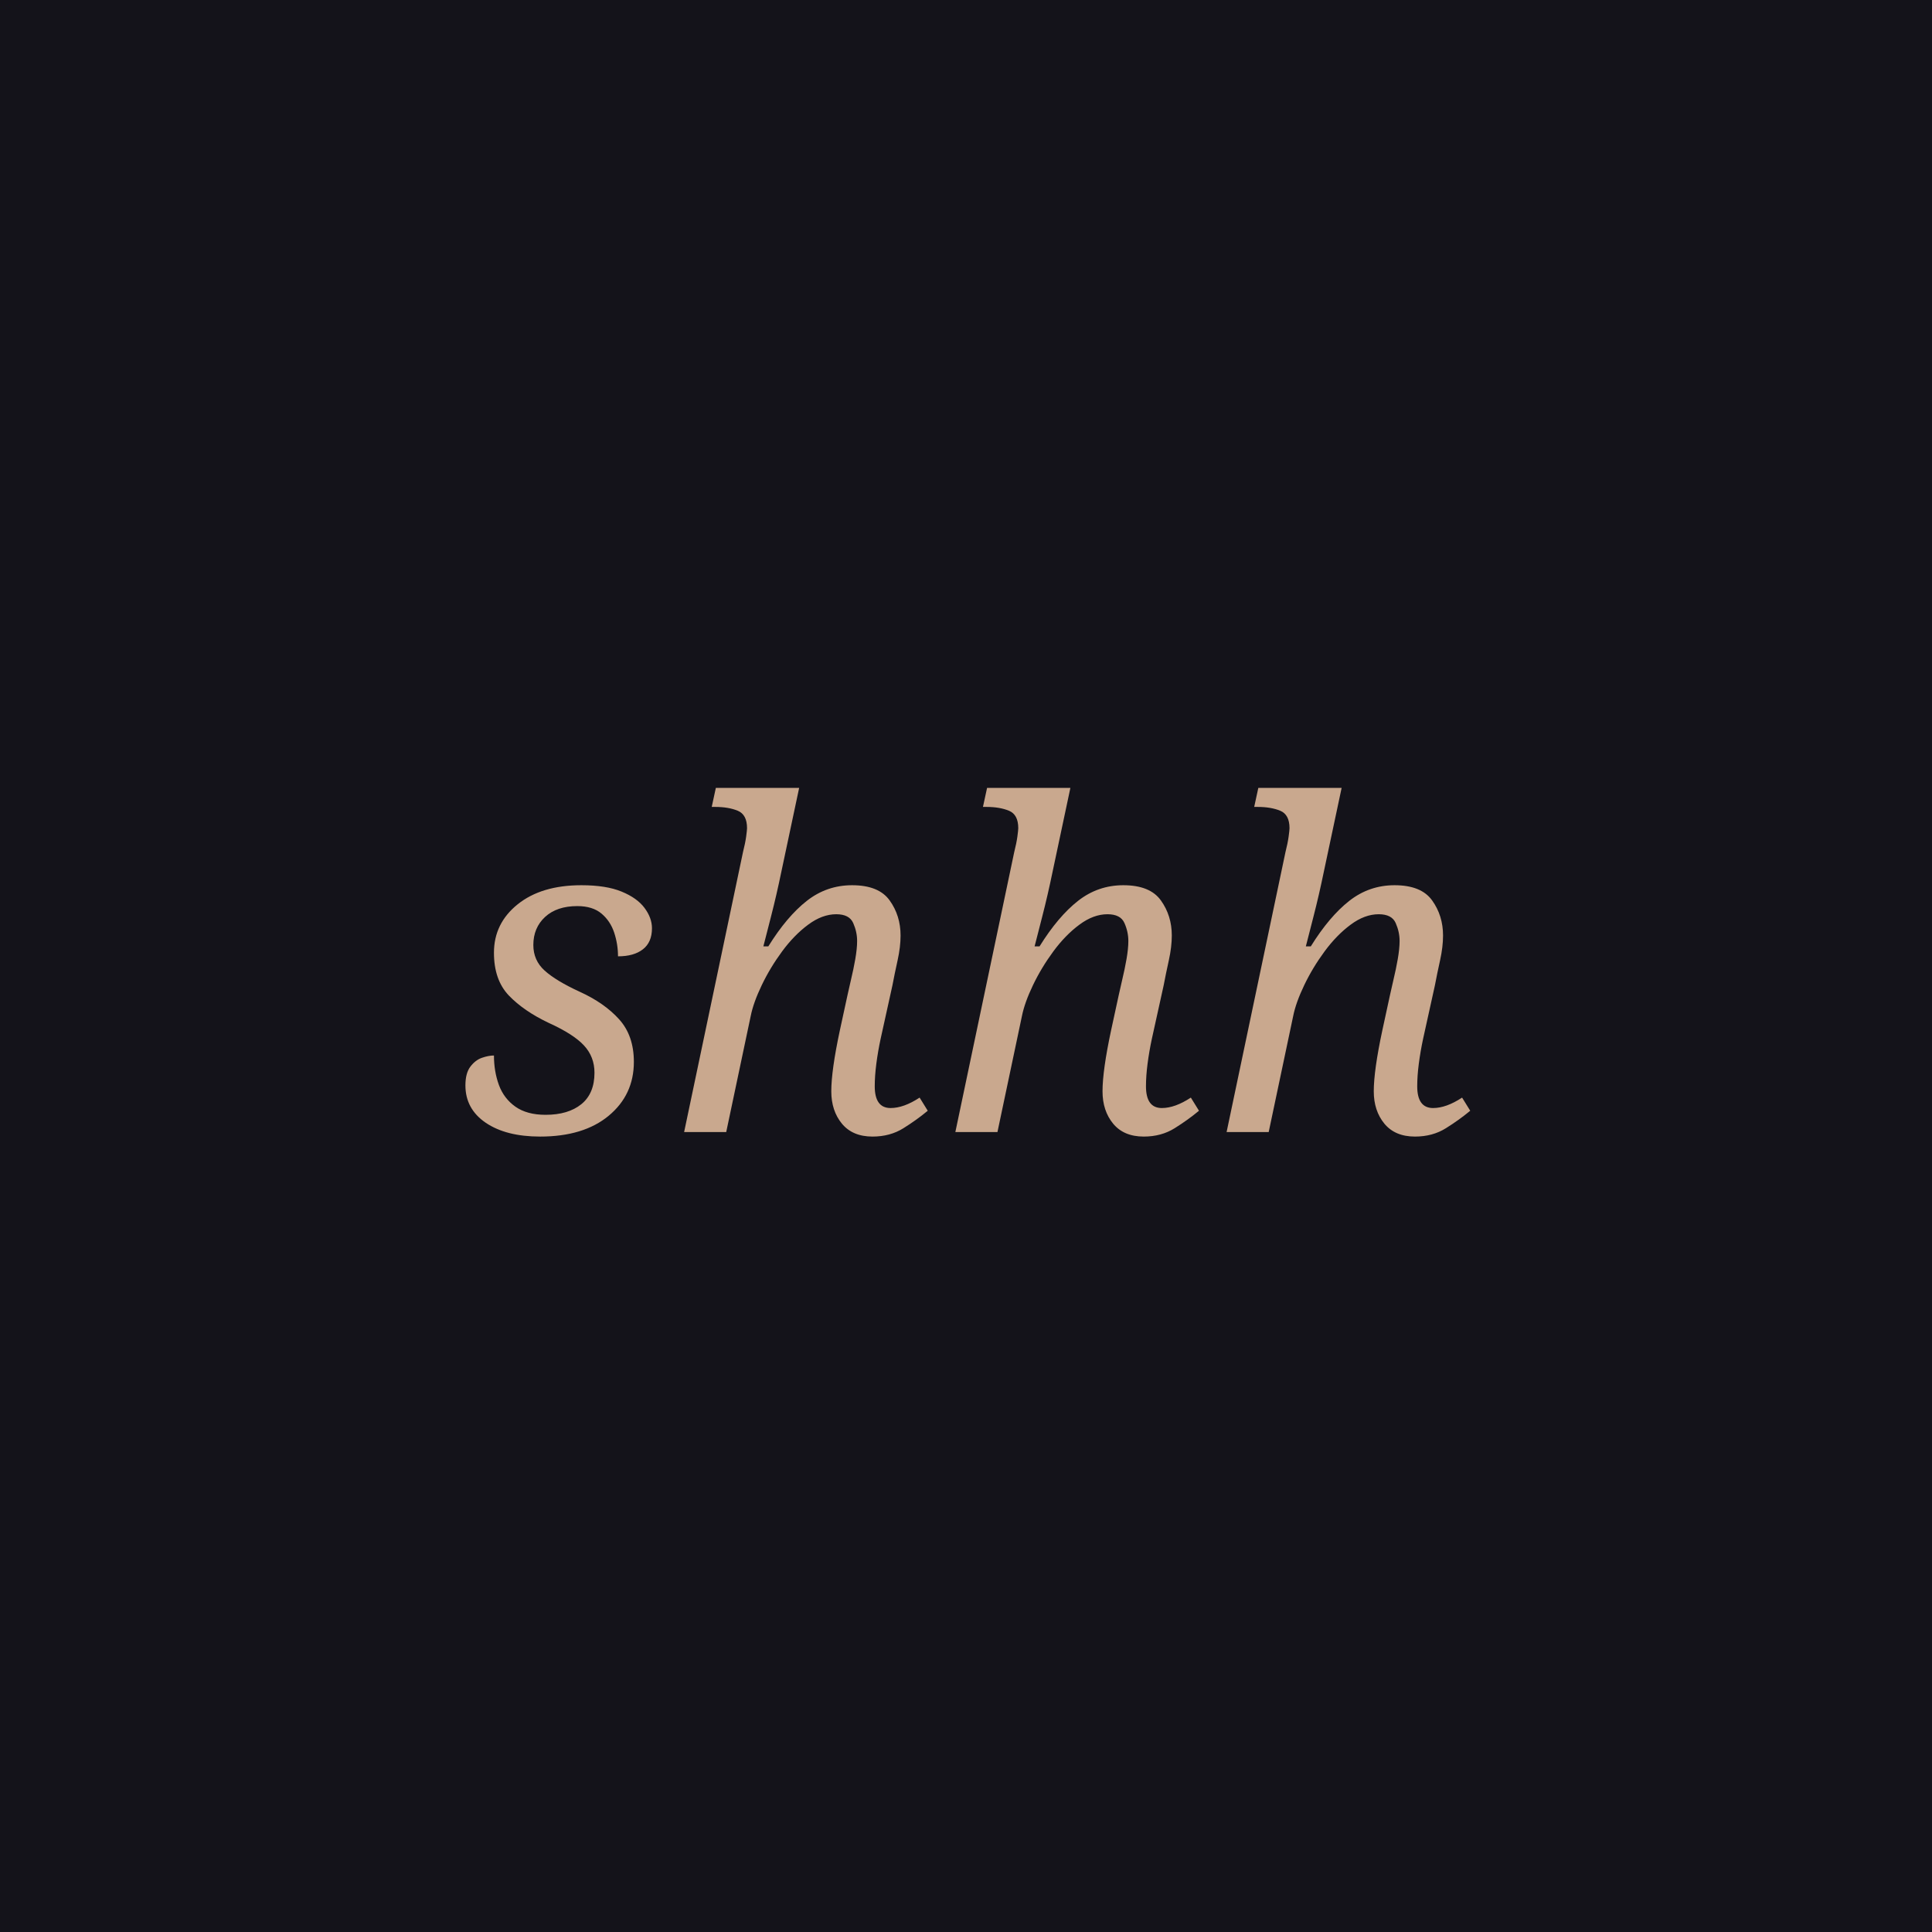
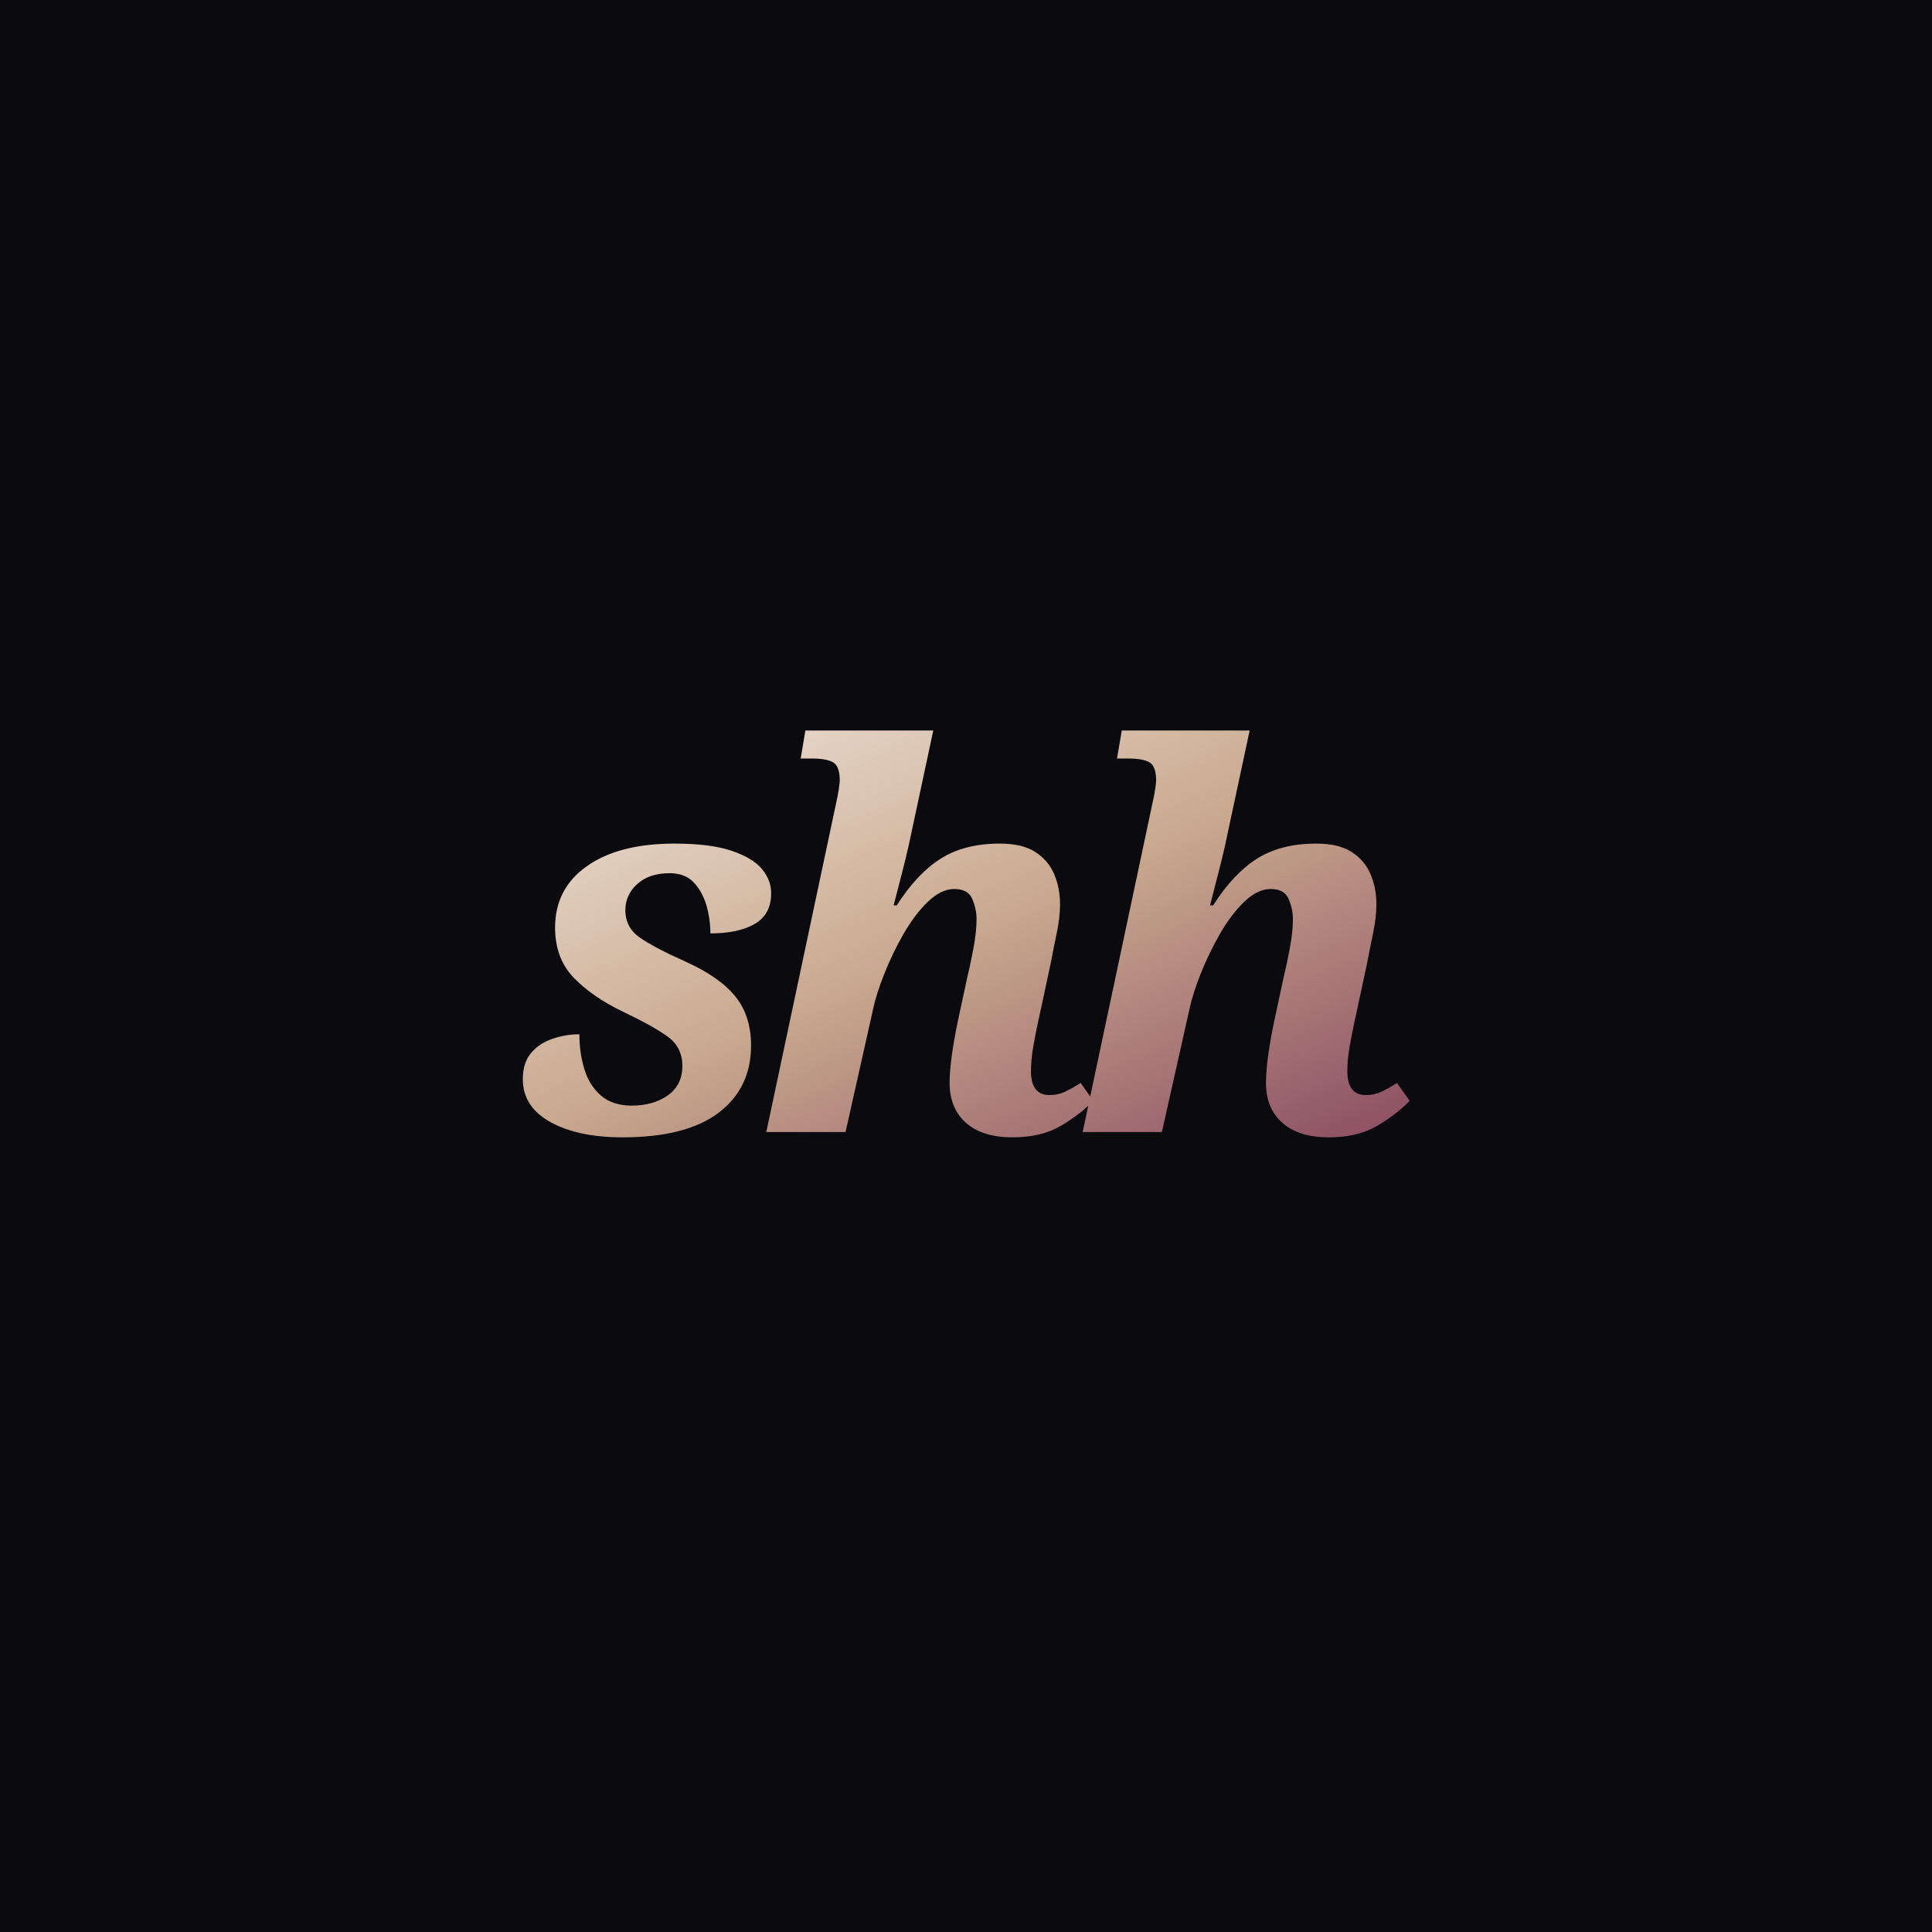
- <svg xmlns="http://www.w3.org/2000/svg" viewBox="0 0 512 512">
-   <rect width="512" height="512" fill="#14131a" />
-   <text x="256" y="300" text-anchor="middle" font-family="Georgia,serif" font-size="120" font-style="italic" fill="#c9a88e">shhh</text>
+ <svg xmlns="http://www.w3.org/2000/svg" viewBox="0 0 512 512" role="img" aria-label="shh">
+   <defs>
+     <linearGradient id="g" x1="0%" y1="0%" x2="100%" y2="100%">
+       <stop offset="0%" stop-color="#f0e6dc" />
+       <stop offset="50%" stop-color="#c9a88e" />
+       <stop offset="100%" stop-color="#8b4d62" />
+     </linearGradient>
+   </defs>
+   <rect width="512" height="512" fill="#0b0a0e" />
+   <text x="256" y="300" text-anchor="middle" font-family="Georgia,serif" font-size="140" font-weight="600" font-style="italic" fill="url(#g)" letter-spacing="-8">shh</text>
</svg>
